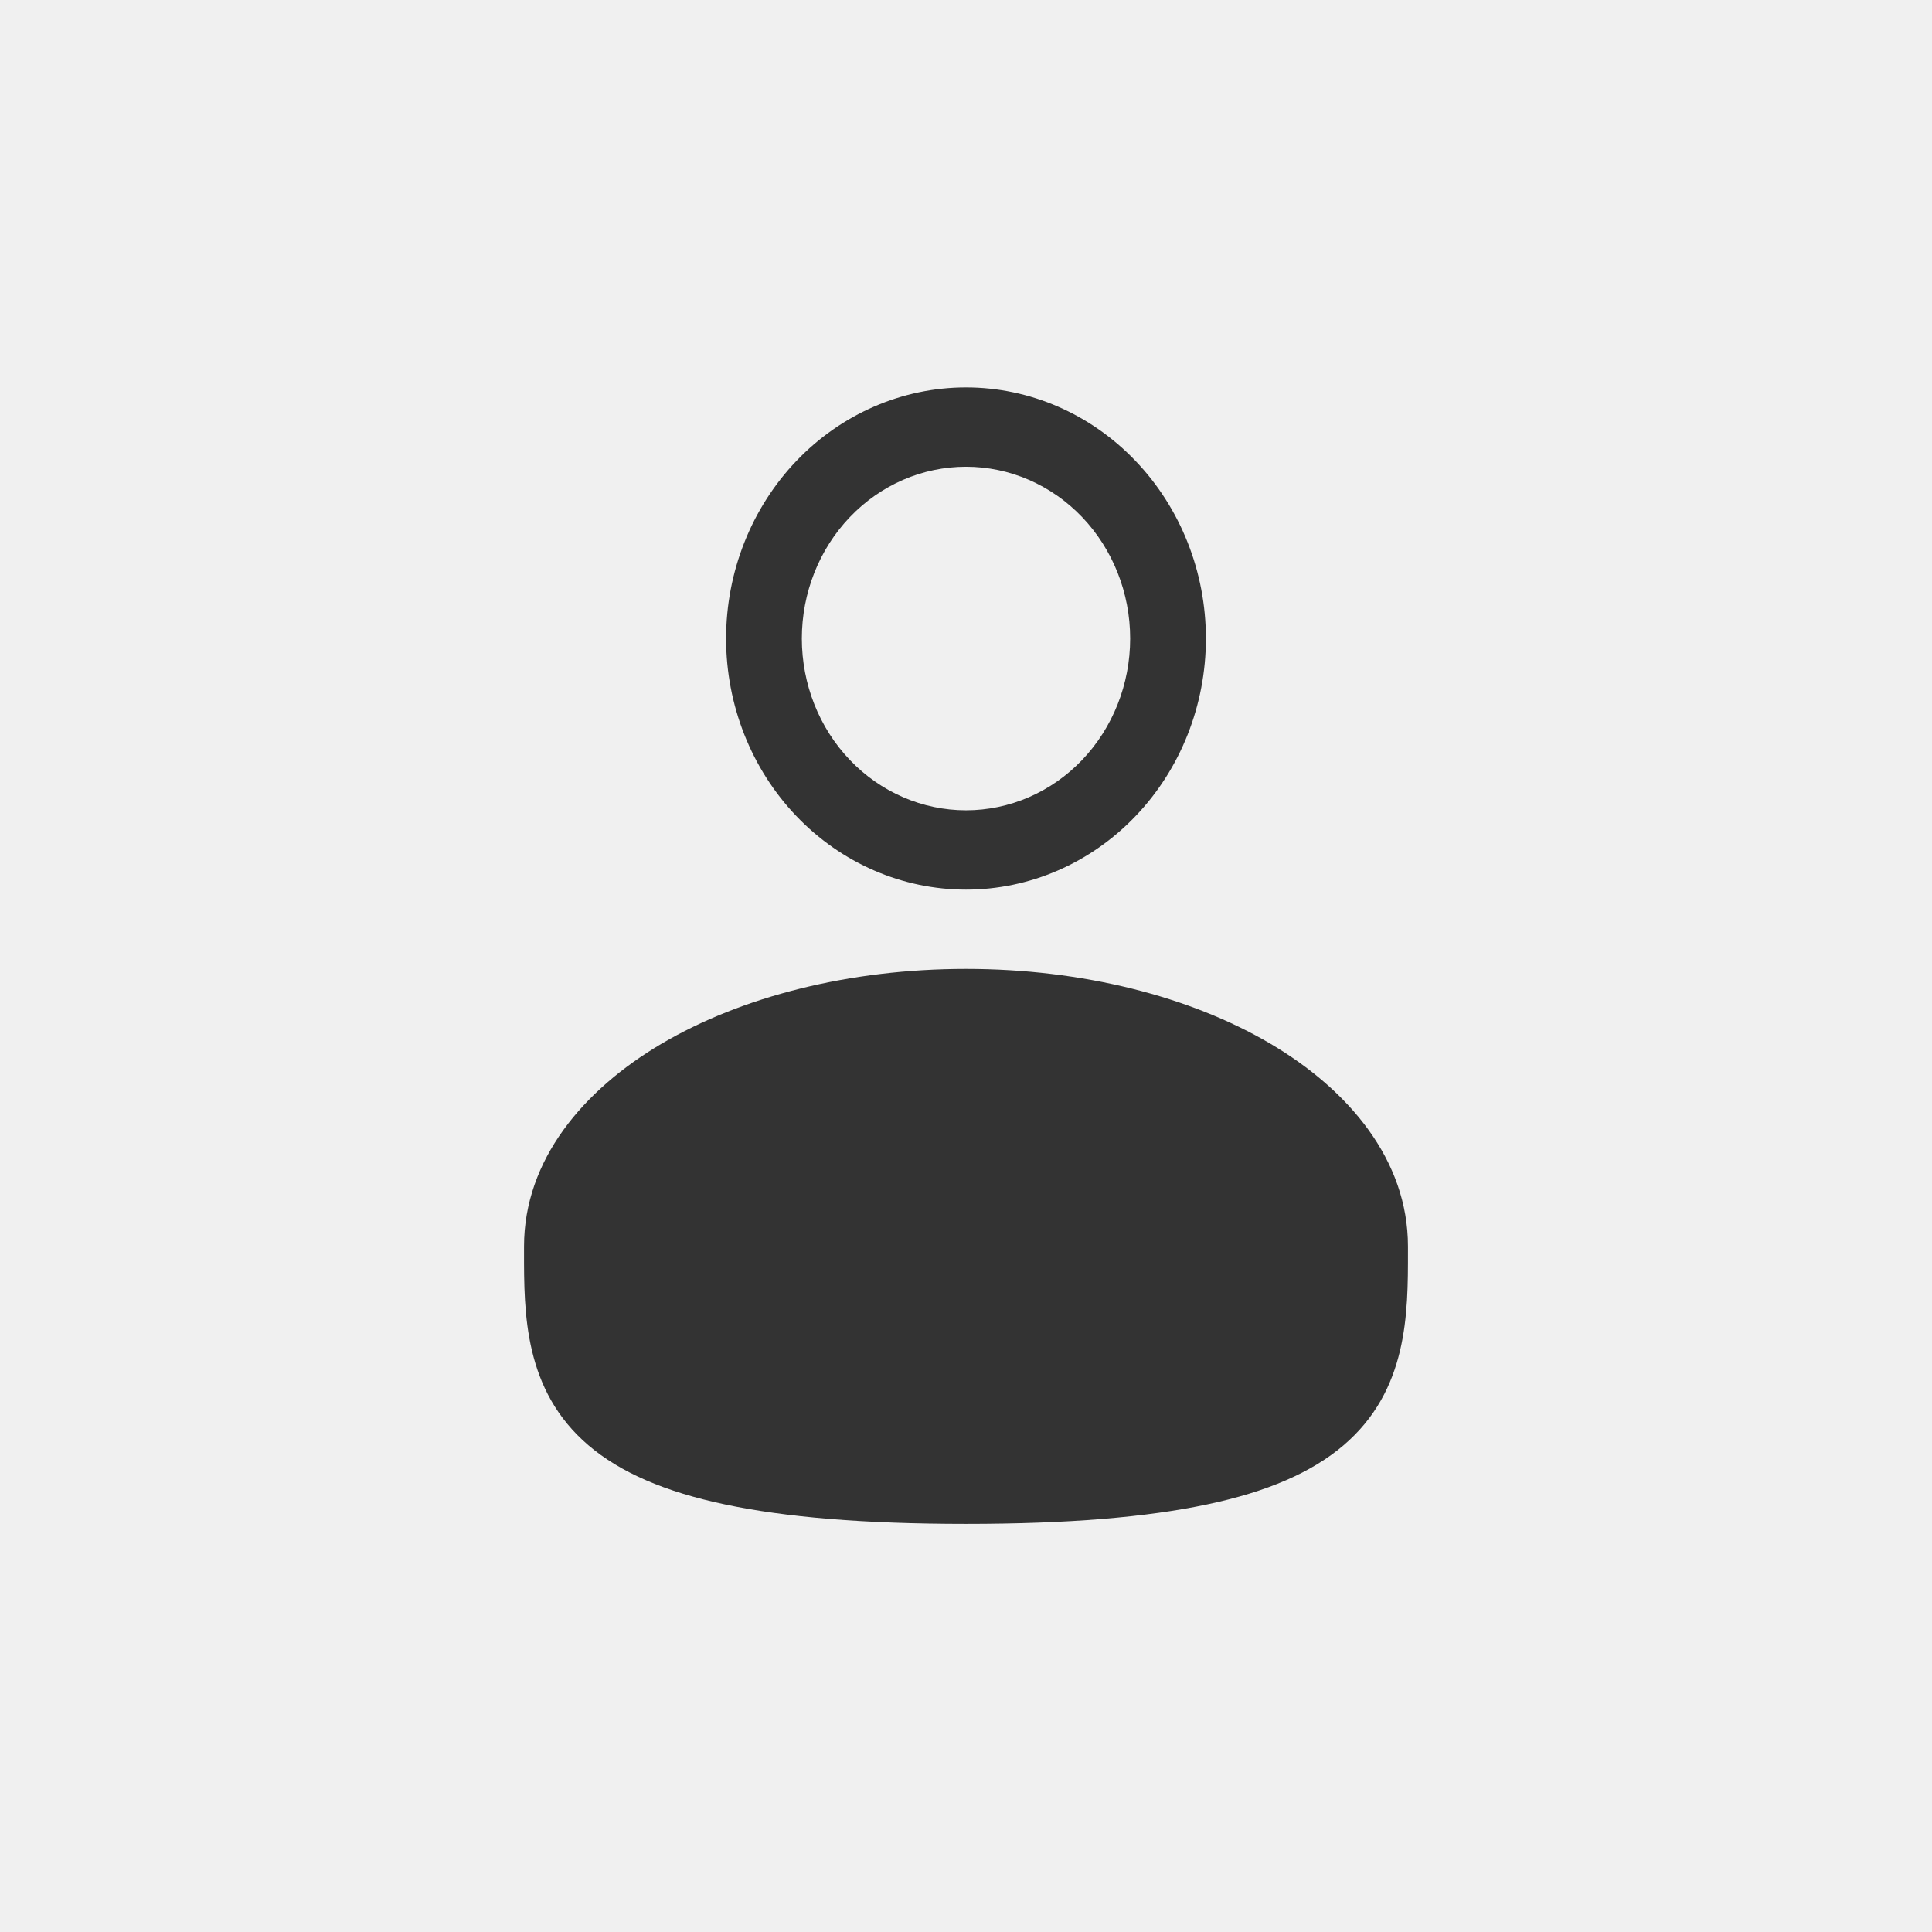
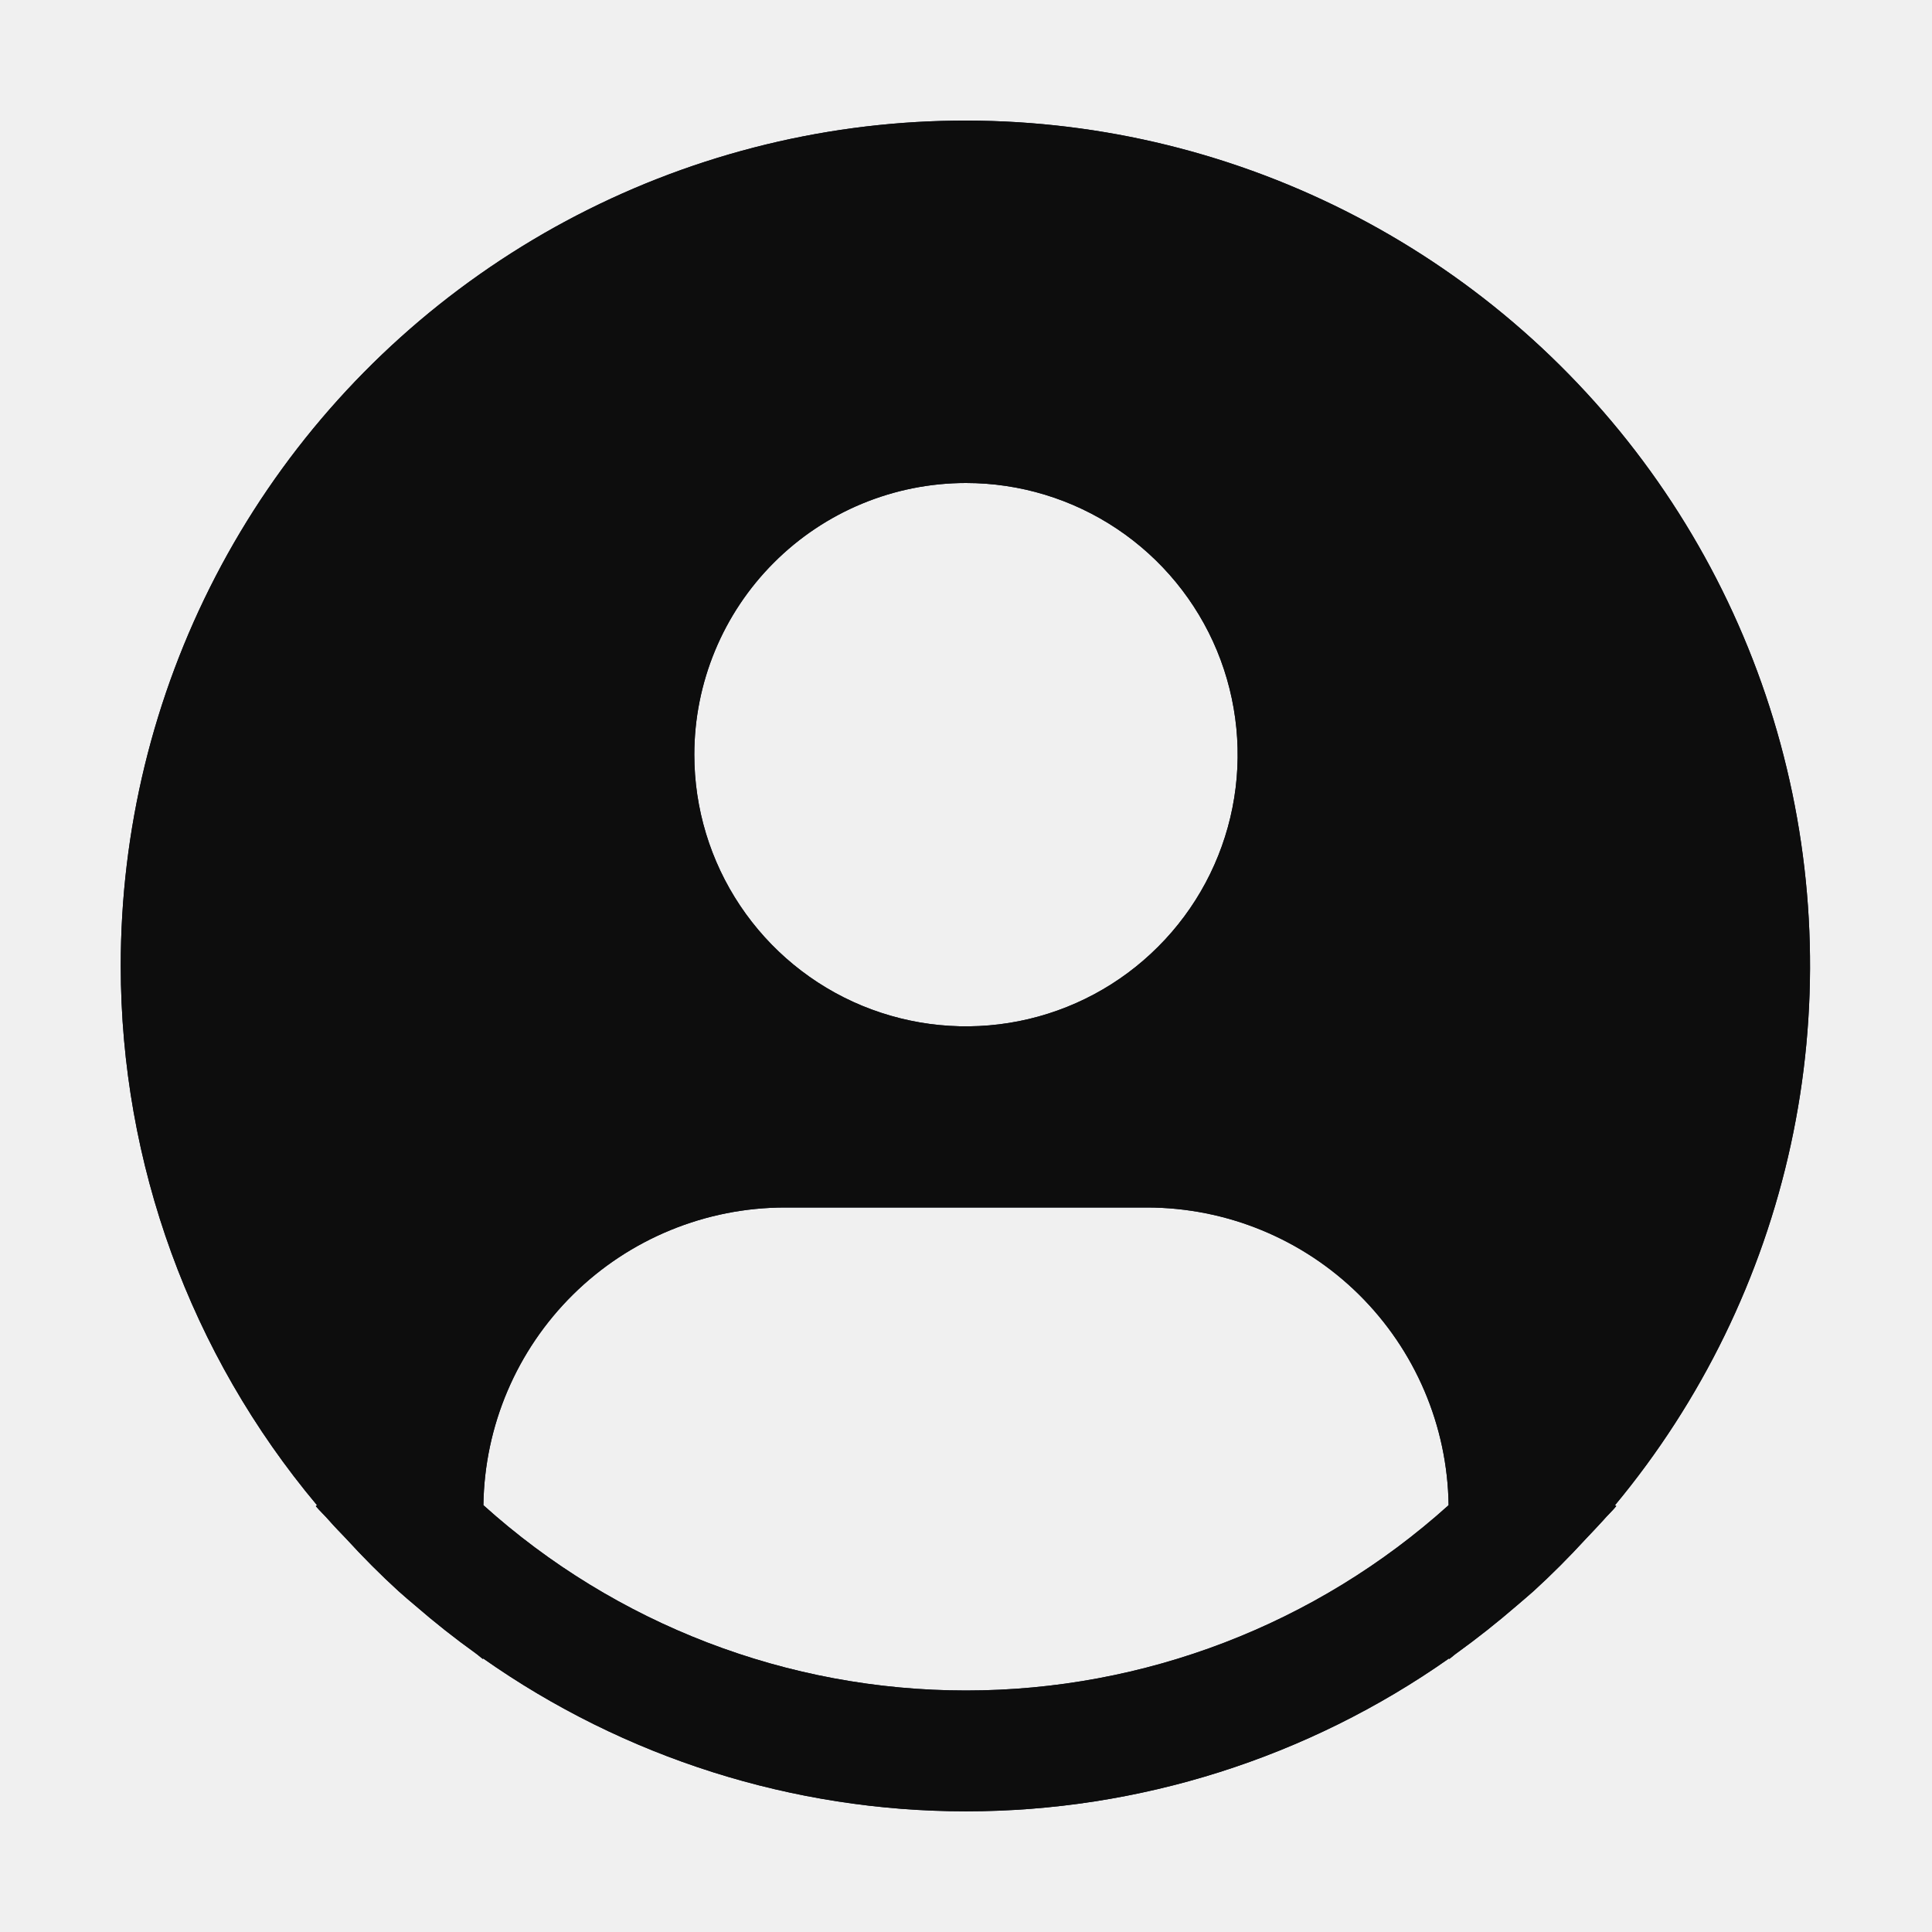
- <svg xmlns="http://www.w3.org/2000/svg" width="34" height="34" viewBox="0 0 34 34" fill="none">
-   <g clip-path="url(#clip0_93404_11477)">
-     <path fill-rule="evenodd" clip-rule="evenodd" d="M17 6.818C15.88 6.818 14.806 7.284 14.014 8.113C13.223 8.941 12.778 10.065 12.778 11.237C12.778 12.409 13.223 13.533 14.014 14.361C14.806 15.19 15.88 15.656 17 15.656C18.12 15.656 19.194 15.19 19.985 14.361C20.777 13.533 21.222 12.409 21.222 11.237C21.222 10.065 20.777 8.941 19.985 8.113C19.194 7.284 18.12 6.818 17 6.818ZM14.111 11.237C14.111 10.435 14.415 9.666 14.957 9.099C15.499 8.532 16.234 8.214 17 8.214C17.766 8.214 18.501 8.532 19.043 9.099C19.584 9.666 19.889 10.435 19.889 11.237C19.889 12.039 19.584 12.808 19.043 13.375C18.501 13.942 17.766 14.26 17 14.26C16.234 14.26 15.499 13.942 14.957 13.375C14.415 12.808 14.111 12.039 14.111 11.237ZM17 17.051C14.944 17.051 13.049 17.54 11.645 18.366C10.262 19.181 9.222 20.415 9.222 21.935V22.029C9.221 23.11 9.22 24.467 10.357 25.436C10.916 25.912 11.7 26.252 12.757 26.475C13.817 26.7 15.199 26.818 17 26.818C18.801 26.818 20.182 26.7 21.244 26.475C22.301 26.252 23.084 25.912 23.643 25.436C24.78 24.467 24.779 23.11 24.778 22.029V21.935C24.778 20.415 23.738 19.181 22.355 18.366C20.951 17.54 19.057 17.051 17 17.051Z" fill="#333333" />
-   </g>
-   <defs>
-     <clipPath id="clip0_93404_11477">
-       <rect width="20" height="20" fill="white" transform="translate(7 6.81836)" />
-     </clipPath>
-   </defs>
+ <svg xmlns="http://www.w3.org/2000/svg" width="24" height="24" viewBox="0 0 24 24" fill="none">
+   <path d="M20.062 18.698C21.139 17.402 21.888 15.865 22.246 14.219C22.604 12.572 22.559 10.863 22.117 9.237C21.675 7.611 20.848 6.116 19.705 4.877C18.563 3.638 17.139 2.693 15.554 2.121C13.969 1.549 12.269 1.367 10.599 1.591C8.929 1.815 7.337 2.438 5.959 3.407C4.58 4.376 3.455 5.663 2.679 7.158C1.903 8.654 1.499 10.315 1.5 12C1.501 14.45 2.364 16.821 3.938 18.698L3.923 18.71C3.976 18.773 4.036 18.827 4.09 18.89C4.157 18.967 4.23 19.04 4.3 19.114C4.509 19.343 4.726 19.561 4.952 19.767C5.022 19.829 5.092 19.89 5.162 19.948C5.402 20.156 5.65 20.352 5.905 20.535C5.938 20.558 5.968 20.587 6.001 20.61V20.601C7.757 21.837 9.853 22.501 12.001 22.501C14.149 22.501 16.244 21.837 18.001 20.601V20.61C18.034 20.587 18.063 20.558 18.097 20.535C18.352 20.351 18.599 20.155 18.839 19.948C18.909 19.889 18.979 19.828 19.049 19.767C19.275 19.561 19.492 19.343 19.702 19.114C19.771 19.04 19.843 18.967 19.912 18.89C19.965 18.827 20.026 18.773 20.078 18.709L20.062 18.698ZM12 6C12.668 6 13.32 6.198 13.875 6.569C14.43 6.94 14.863 7.467 15.118 8.083C15.373 8.7 15.44 9.379 15.31 10.033C15.18 10.688 14.858 11.29 14.386 11.761C13.915 12.233 13.313 12.555 12.658 12.685C12.004 12.815 11.325 12.748 10.708 12.493C10.092 12.238 9.565 11.805 9.194 11.25C8.823 10.695 8.625 10.043 8.625 9.375C8.625 8.48 8.981 7.621 9.614 6.989C10.246 6.356 11.105 6 12 6ZM6.005 18.698C6.018 17.713 6.418 16.773 7.119 16.081C7.82 15.389 8.765 15.001 9.75 15H14.25C15.235 15.001 16.18 15.389 16.881 16.081C17.581 16.773 17.982 17.713 17.995 18.698C16.35 20.18 14.214 21 12 21C9.786 21 7.65 20.18 6.005 18.698Z" fill="#0F172A" />
+   <path d="M20.062 18.698C21.139 17.402 21.888 15.865 22.246 14.219C22.604 12.572 22.559 10.863 22.117 9.237C21.675 7.611 20.848 6.116 19.705 4.877C18.563 3.638 17.139 2.693 15.554 2.121C13.969 1.549 12.269 1.367 10.599 1.591C8.929 1.815 7.337 2.438 5.959 3.407C4.58 4.376 3.455 5.663 2.679 7.158C1.903 8.654 1.499 10.315 1.5 12C1.501 14.45 2.364 16.821 3.938 18.698L3.923 18.71C3.976 18.773 4.036 18.827 4.09 18.89C4.157 18.967 4.23 19.04 4.3 19.114C4.509 19.343 4.726 19.561 4.952 19.767C5.022 19.829 5.092 19.89 5.162 19.948C5.402 20.156 5.65 20.352 5.905 20.535C5.938 20.558 5.968 20.587 6.001 20.61V20.601C7.757 21.837 9.853 22.501 12.001 22.501C14.149 22.501 16.244 21.837 18.001 20.601V20.61C18.034 20.587 18.063 20.558 18.097 20.535C18.352 20.351 18.599 20.155 18.839 19.948C18.909 19.889 18.979 19.828 19.049 19.767C19.275 19.561 19.492 19.343 19.702 19.114C19.771 19.04 19.843 18.967 19.912 18.89C19.965 18.827 20.026 18.773 20.078 18.709L20.062 18.698ZM12 6C12.668 6 13.32 6.198 13.875 6.569C14.43 6.94 14.863 7.467 15.118 8.083C15.373 8.7 15.44 9.379 15.31 10.033C15.18 10.688 14.858 11.29 14.386 11.761C13.915 12.233 13.313 12.555 12.658 12.685C12.004 12.815 11.325 12.748 10.708 12.493C10.092 12.238 9.565 11.805 9.194 11.25C8.823 10.695 8.625 10.043 8.625 9.375C8.625 8.48 8.981 7.621 9.614 6.989C10.246 6.356 11.105 6 12 6ZM6.005 18.698C6.018 17.713 6.418 16.773 7.119 16.081C7.82 15.389 8.765 15.001 9.75 15H14.25C15.235 15.001 16.18 15.389 16.881 16.081C17.581 16.773 17.982 17.713 17.995 18.698C16.35 20.18 14.214 21 12 21C9.786 21 7.65 20.18 6.005 18.698Z" fill="#0D0D0D" />
</svg>
